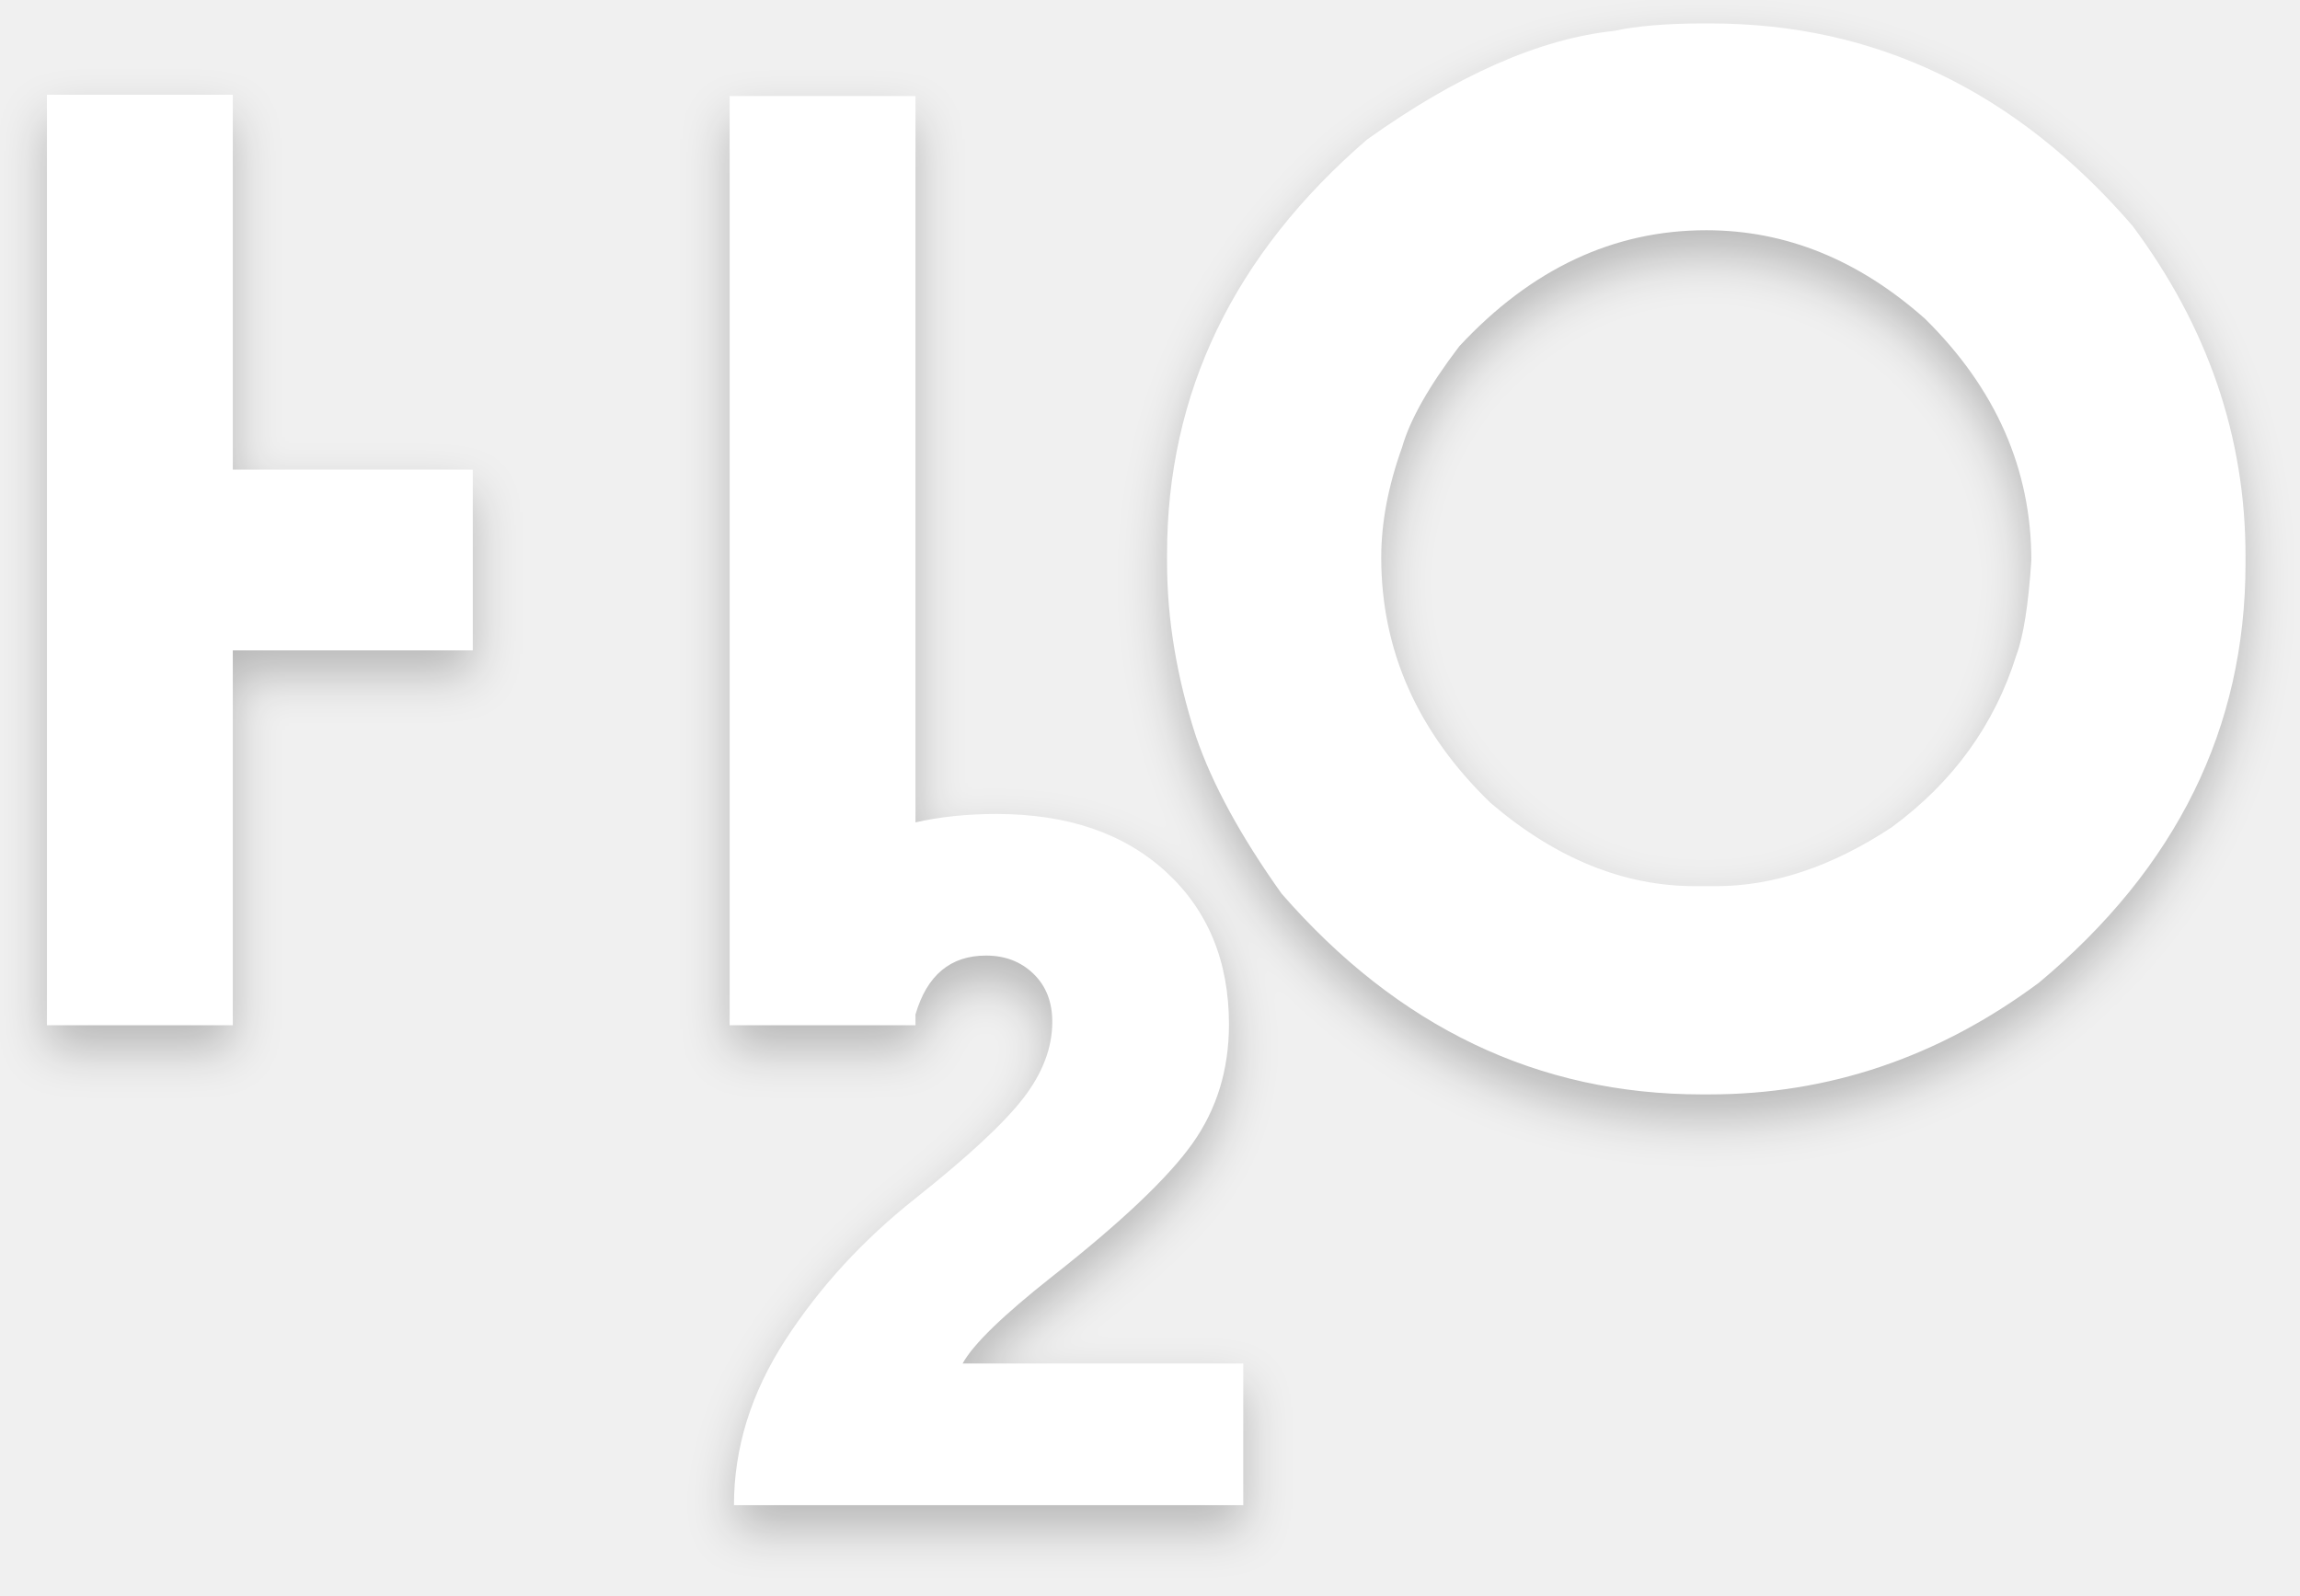
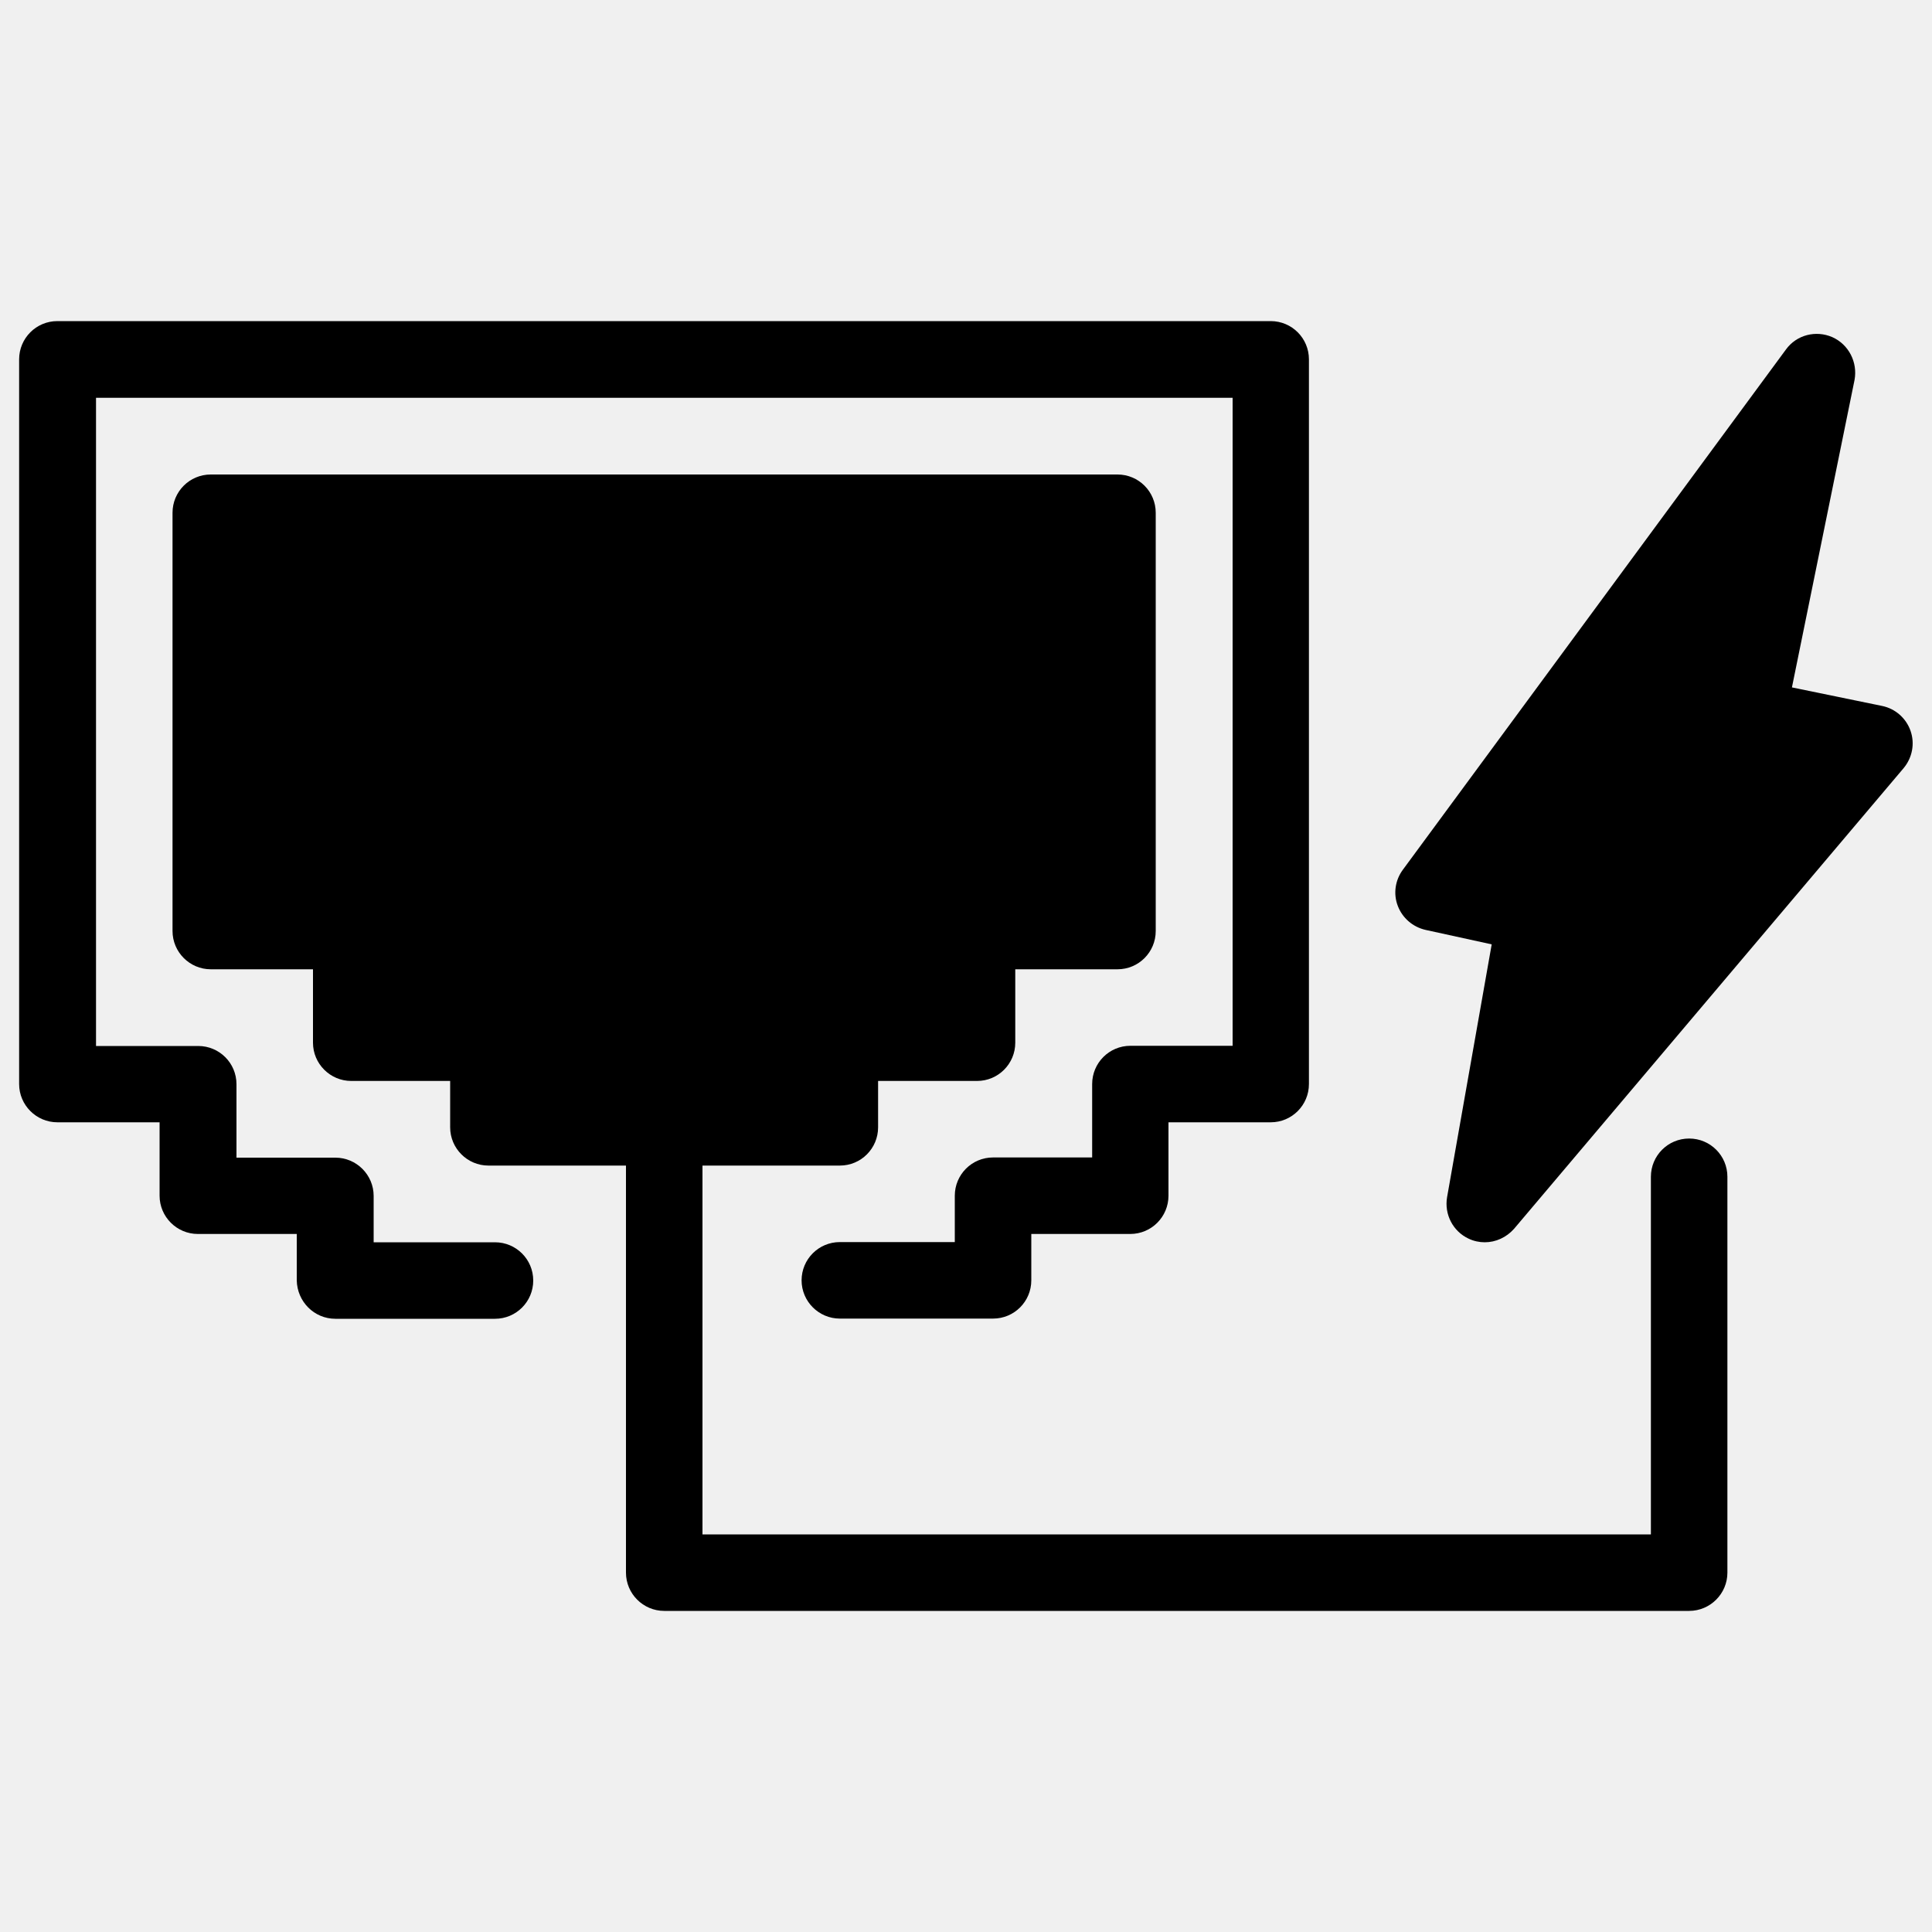
- <svg xmlns="http://www.w3.org/2000/svg" xmlns:xlink="http://www.w3.org/1999/xlink" width="98px" height="68px" viewBox="0 0 98 68" version="1.1">
-   <defs>
-     <path d="M2,4.038 L9.919,4.038 L9.919,20.014 L20.145,20.014 L20.145,27.714 L9.919,27.714 L9.919,43.69 L2,43.69 L2,4.038 Z M39.008,35.045 L39.008,4.093 L31.089,4.093 L31.089,43.69 L39.008,43.69 L39.008,43.231 C39.495,41.558 40.497,40.721 42.013,40.721 C42.825,40.721 43.498,40.979 44.033,41.496 C44.569,42.013 44.836,42.696 44.836,43.545 C44.836,44.652 44.421,45.741 43.591,46.811 C42.76,47.881 41.229,49.302 38.996,51.074 C36.763,52.845 34.917,54.857 33.459,57.108 C32.002,59.359 31.273,61.703 31.273,64.139 L52.974,64.139 L52.974,58.105 L41.016,58.105 C41.459,57.293 42.732,56.056 44.836,54.395 C47.789,52.07 49.782,50.179 50.815,48.721 C51.849,47.263 52.365,45.574 52.365,43.655 C52.365,40.961 51.47,38.793 49.68,37.15 C47.89,35.508 45.482,34.687 42.456,34.687 C41.203,34.687 40.054,34.806 39.008,35.045 Z M72.575,1 L72.892,1 C79.907,1 85.897,3.873 90.862,9.62 C94.074,13.931 95.679,18.621 95.679,23.692 L95.679,24.009 C95.679,31.023 92.742,36.982 86.869,41.883 C82.601,45.053 77.921,46.637 72.829,46.637 L72.512,46.637 C65.54,46.637 59.571,43.785 54.606,38.08 C52.873,35.65 51.658,33.421 50.961,31.393 C50.137,28.858 49.725,26.375 49.725,23.945 L49.725,23.628 C49.725,16.741 52.567,10.846 58.25,5.944 C62.096,3.197 65.603,1.655 68.772,1.317 C69.744,1.106 71.012,1 72.575,1 Z M58.853,23.755 C58.853,27.727 60.406,31.213 63.511,34.214 C66.279,36.58 69.184,37.763 72.227,37.763 L73.114,37.763 C75.565,37.763 78.058,36.929 80.594,35.26 C83.214,33.337 84.988,30.886 85.918,27.907 C86.214,27.125 86.425,25.784 86.552,23.882 C86.552,19.994 85.041,16.561 82.02,13.582 C79.189,11.068 76.083,9.811 72.702,9.811 C68.751,9.811 65.244,11.459 62.18,14.755 C60.891,16.445 60.078,17.882 59.74,19.065 C59.148,20.713 58.853,22.276 58.853,23.755 Z" id="path-1" />
-     <filter x="-50%" y="-50%" width="200%" height="200%" filterUnits="objectBoundingBox" id="filter-2">
-       <feOffset dx="0" dy="1" in="SourceAlpha" result="shadowOffsetOuter1" />
-       <feGaussianBlur stdDeviation="1" in="shadowOffsetOuter1" result="shadowBlurOuter1" />
-       <feColorMatrix values="0 0 0 0 0   0 0 0 0 0   0 0 0 0 0  0 0 0 0.236 0" type="matrix" in="shadowBlurOuter1" />
-     </filter>
-   </defs>
-   <g id="logo" stroke="none" stroke-width="1" fill="none" fill-rule="evenodd">
-     <g id="Combined-Shape">
-       <use fill="black" fill-opacity="1" filter="url(#filter-2)" xlink:href="#path-1" />
-       <use fill="#FFFFFF" fill-rule="evenodd" xlink:href="#path-1" />
+ <svg xmlns="http://www.w3.org/2000/svg" version="1.1" x="0px" y="0px" viewBox="0 0 1000 1000" enable-background="new 0 0 1000 1000" xml:space="preserve">
+   <g>
+     <g>
+       <path d="M173.6,682.6h82.6c11,0,19.8-8.9,19.8-19.8c0-11-8.9-19.8-19.8-19.8h-62.8v-24c0-10.9-8.9-19.8-19.8-19.8h-51.2v-38c0-11-8.9-19.8-19.8-19.8H49.7V205.9H638v335.4h-52.9c-11,0-19.8,8.9-19.8,19.8v38H514c-11,0-19.8,8.9-19.8,19.8v24h-59.5c-11,0-19.8,8.9-19.8,19.8c0,10.9,8.9,19.8,19.8,19.8H514c11,0,19.8-8.9,19.8-19.8v-24h51.2c11,0,19.8-8.9,19.8-19.8v-38h52.9c11,0,19.8-8.9,19.8-19.8V186c0-10.9-8.8-19.8-19.8-19.8h-628c-11,0-19.8,8.9-19.8,19.8v375.1c0,10.9,8.9,19.8,19.8,19.8h52.9v38c0,10.9,8.9,19.8,19.8,19.8h51.2v24C153.8,673.7,162.6,682.6,173.6,682.6z" />
+       <path d="M894.1,814V609.1c0-10.9-8.8-19.8-19.8-19.8c-11,0-19.8,8.9-19.8,19.8v185.1H363.6V603.3h71.1c11,0,19.8-8.9,19.8-19.8v-24h51.2c11,0,19.8-8.9,19.8-19.8v-38h52.9c11,0,19.8-8.9,19.8-19.8V265.4c0-10.9-8.8-19.8-19.8-19.8H109.1c-11,0-19.8,8.9-19.8,19.8v216.5c0,10.9,8.9,19.8,19.8,19.8H162v38c0,10.9,8.9,19.8,19.8,19.8h51.2v24c0,10.9,8.9,19.8,19.8,19.8H324V814c0,10.9,8.9,19.8,19.8,19.8h530.5C885.2,833.8,894.1,824.9,894.1,814z" />
+       <path d="M948.4,174.5c-8.5-3.7-18.5-1.2-24,6.4L726.1,450.2c-4,5.4-5,12.5-2.6,18.7c2.4,6.3,7.8,10.9,14.3,12.4l34.3,7.5L749,619.7c-1.5,8.8,3,17.6,11.1,21.4c2.7,1.3,5.6,1.9,8.4,1.9c5.7,0,11.2-2.5,15.2-7l201.6-238.4c4.5-5.4,5.9-12.7,3.6-19.3c-2.3-6.6-7.9-11.5-14.7-12.9l-46.7-9.6l32.4-159.1C961.6,187.5,956.9,178.3,948.4,174.5z" />
    </g>
+     <g />
+     <g />
+     <g />
+     <g />
+     <g />
+     <g />
+     <g />
+     <g />
+     <g />
+     <g />
+     <g />
+     <g />
+     <g />
+     <g />
+     <g />
  </g>
</svg>
